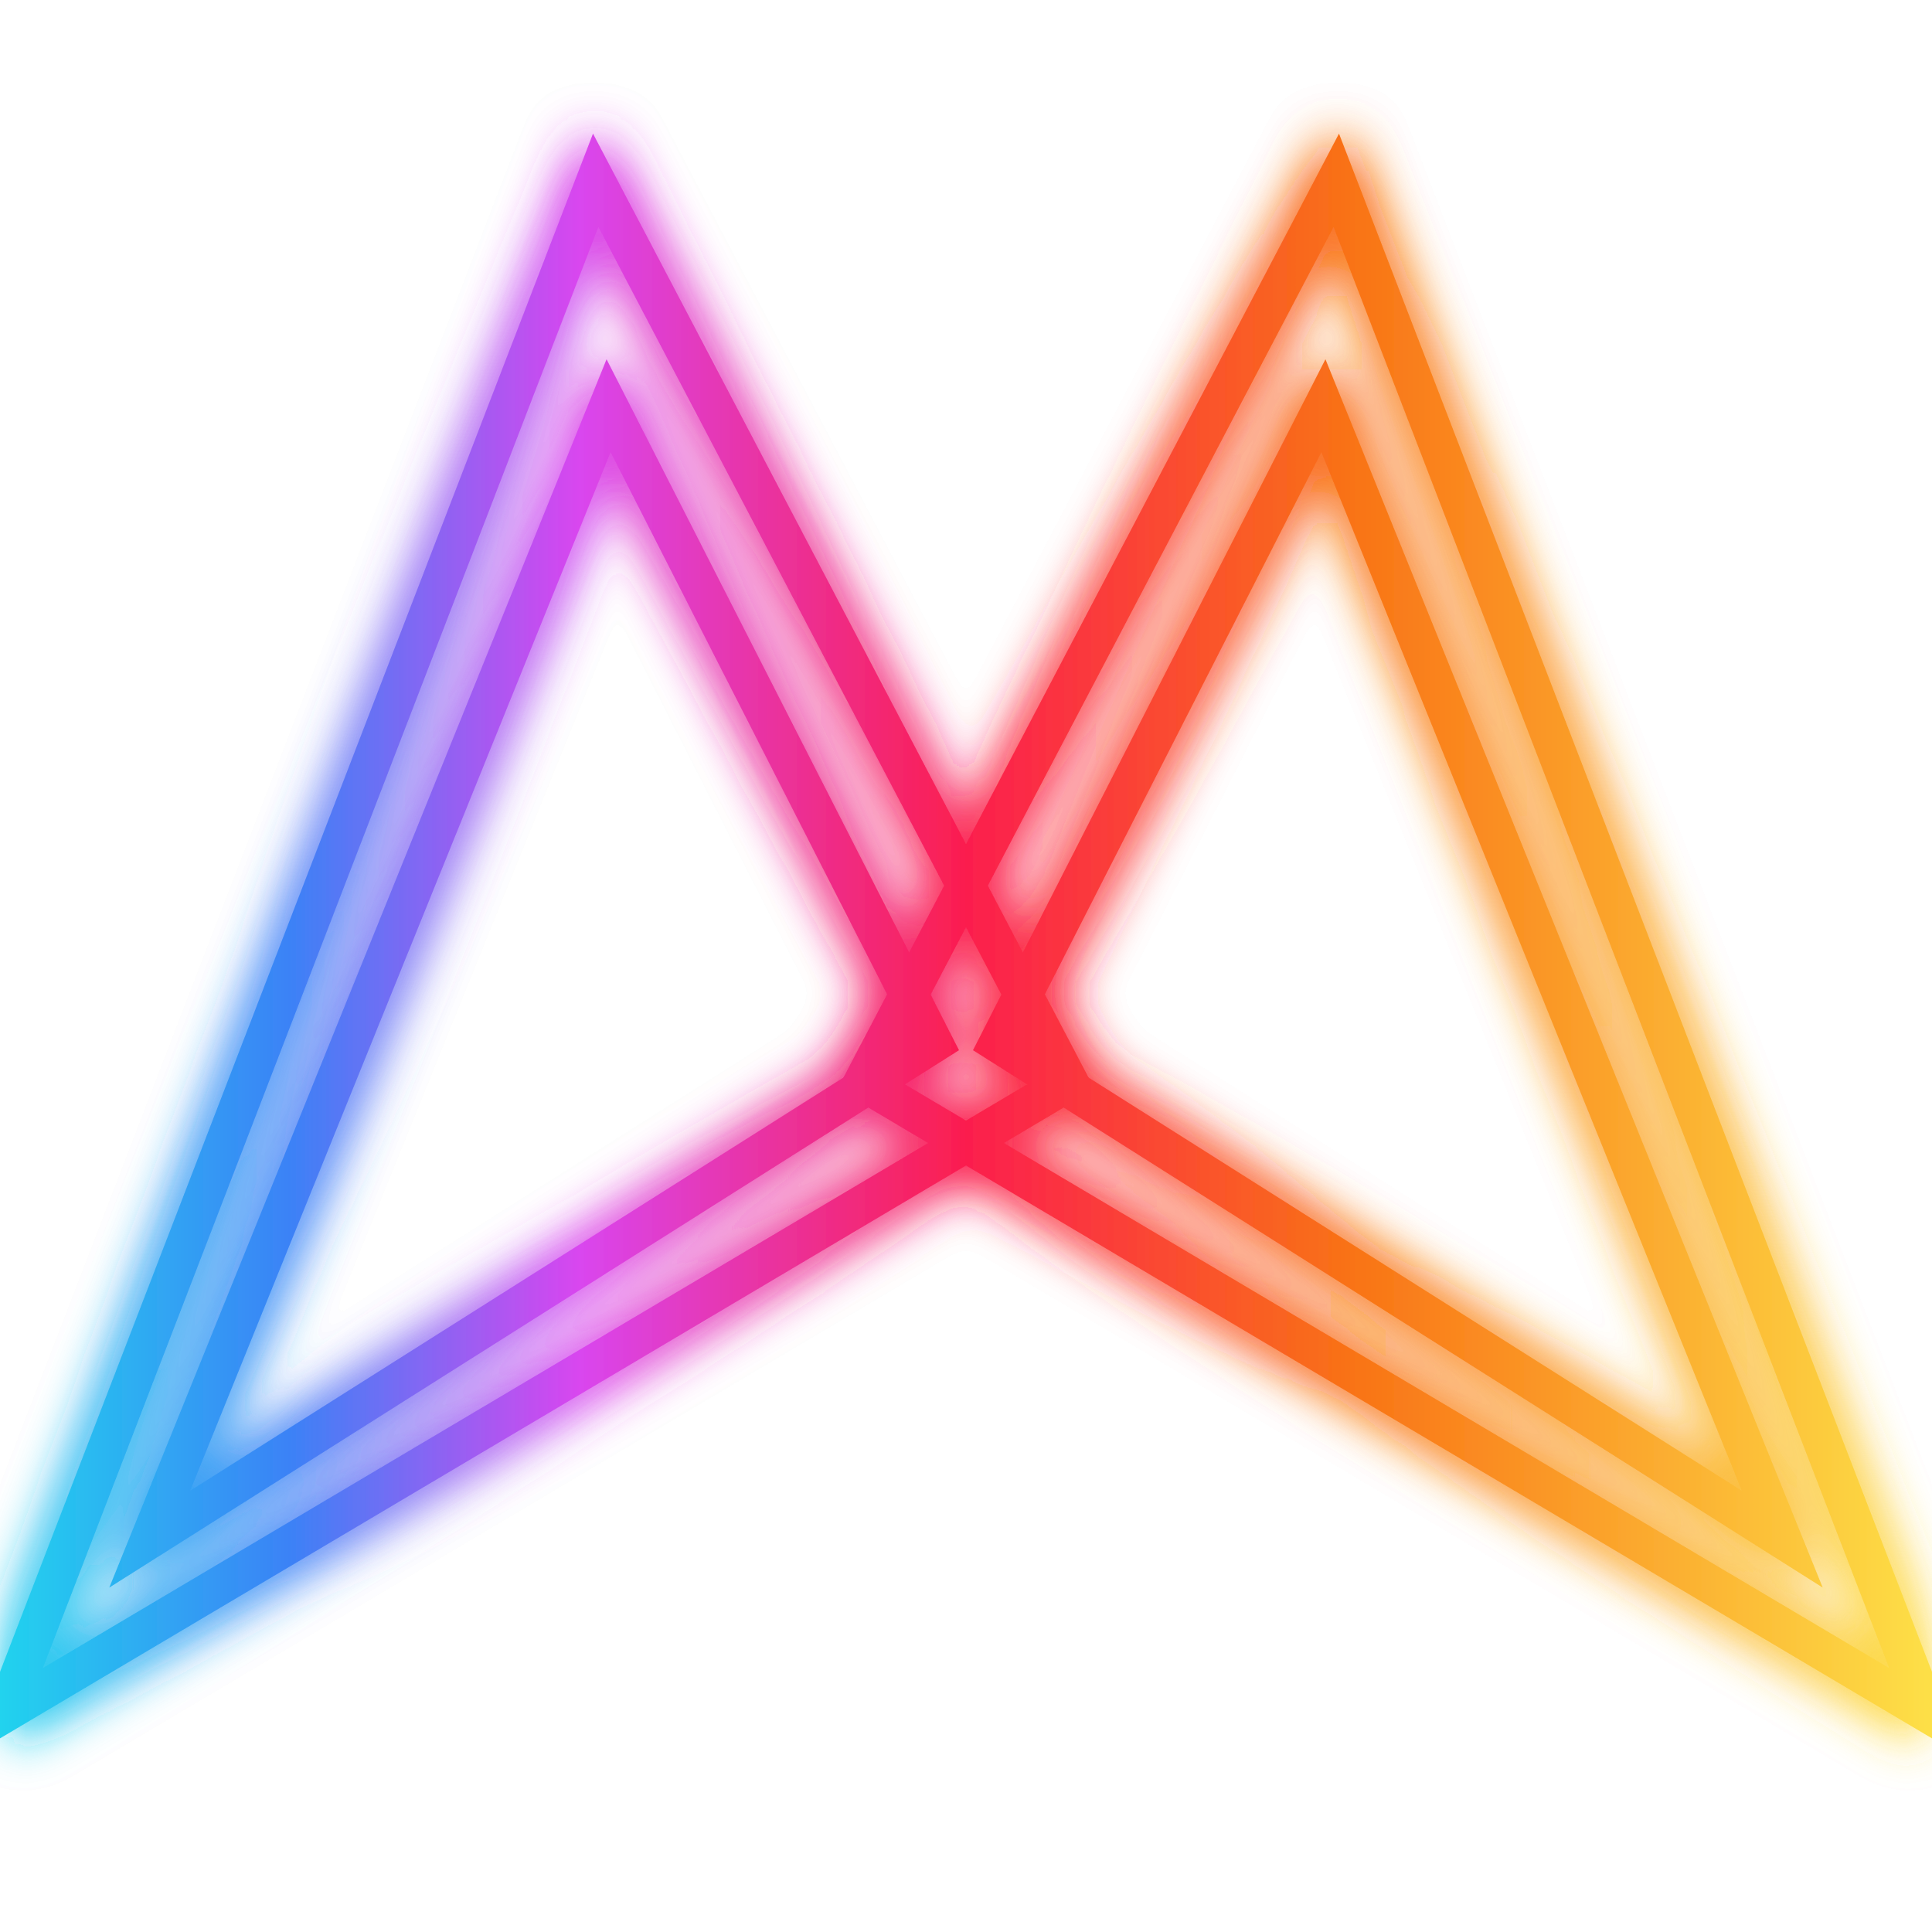
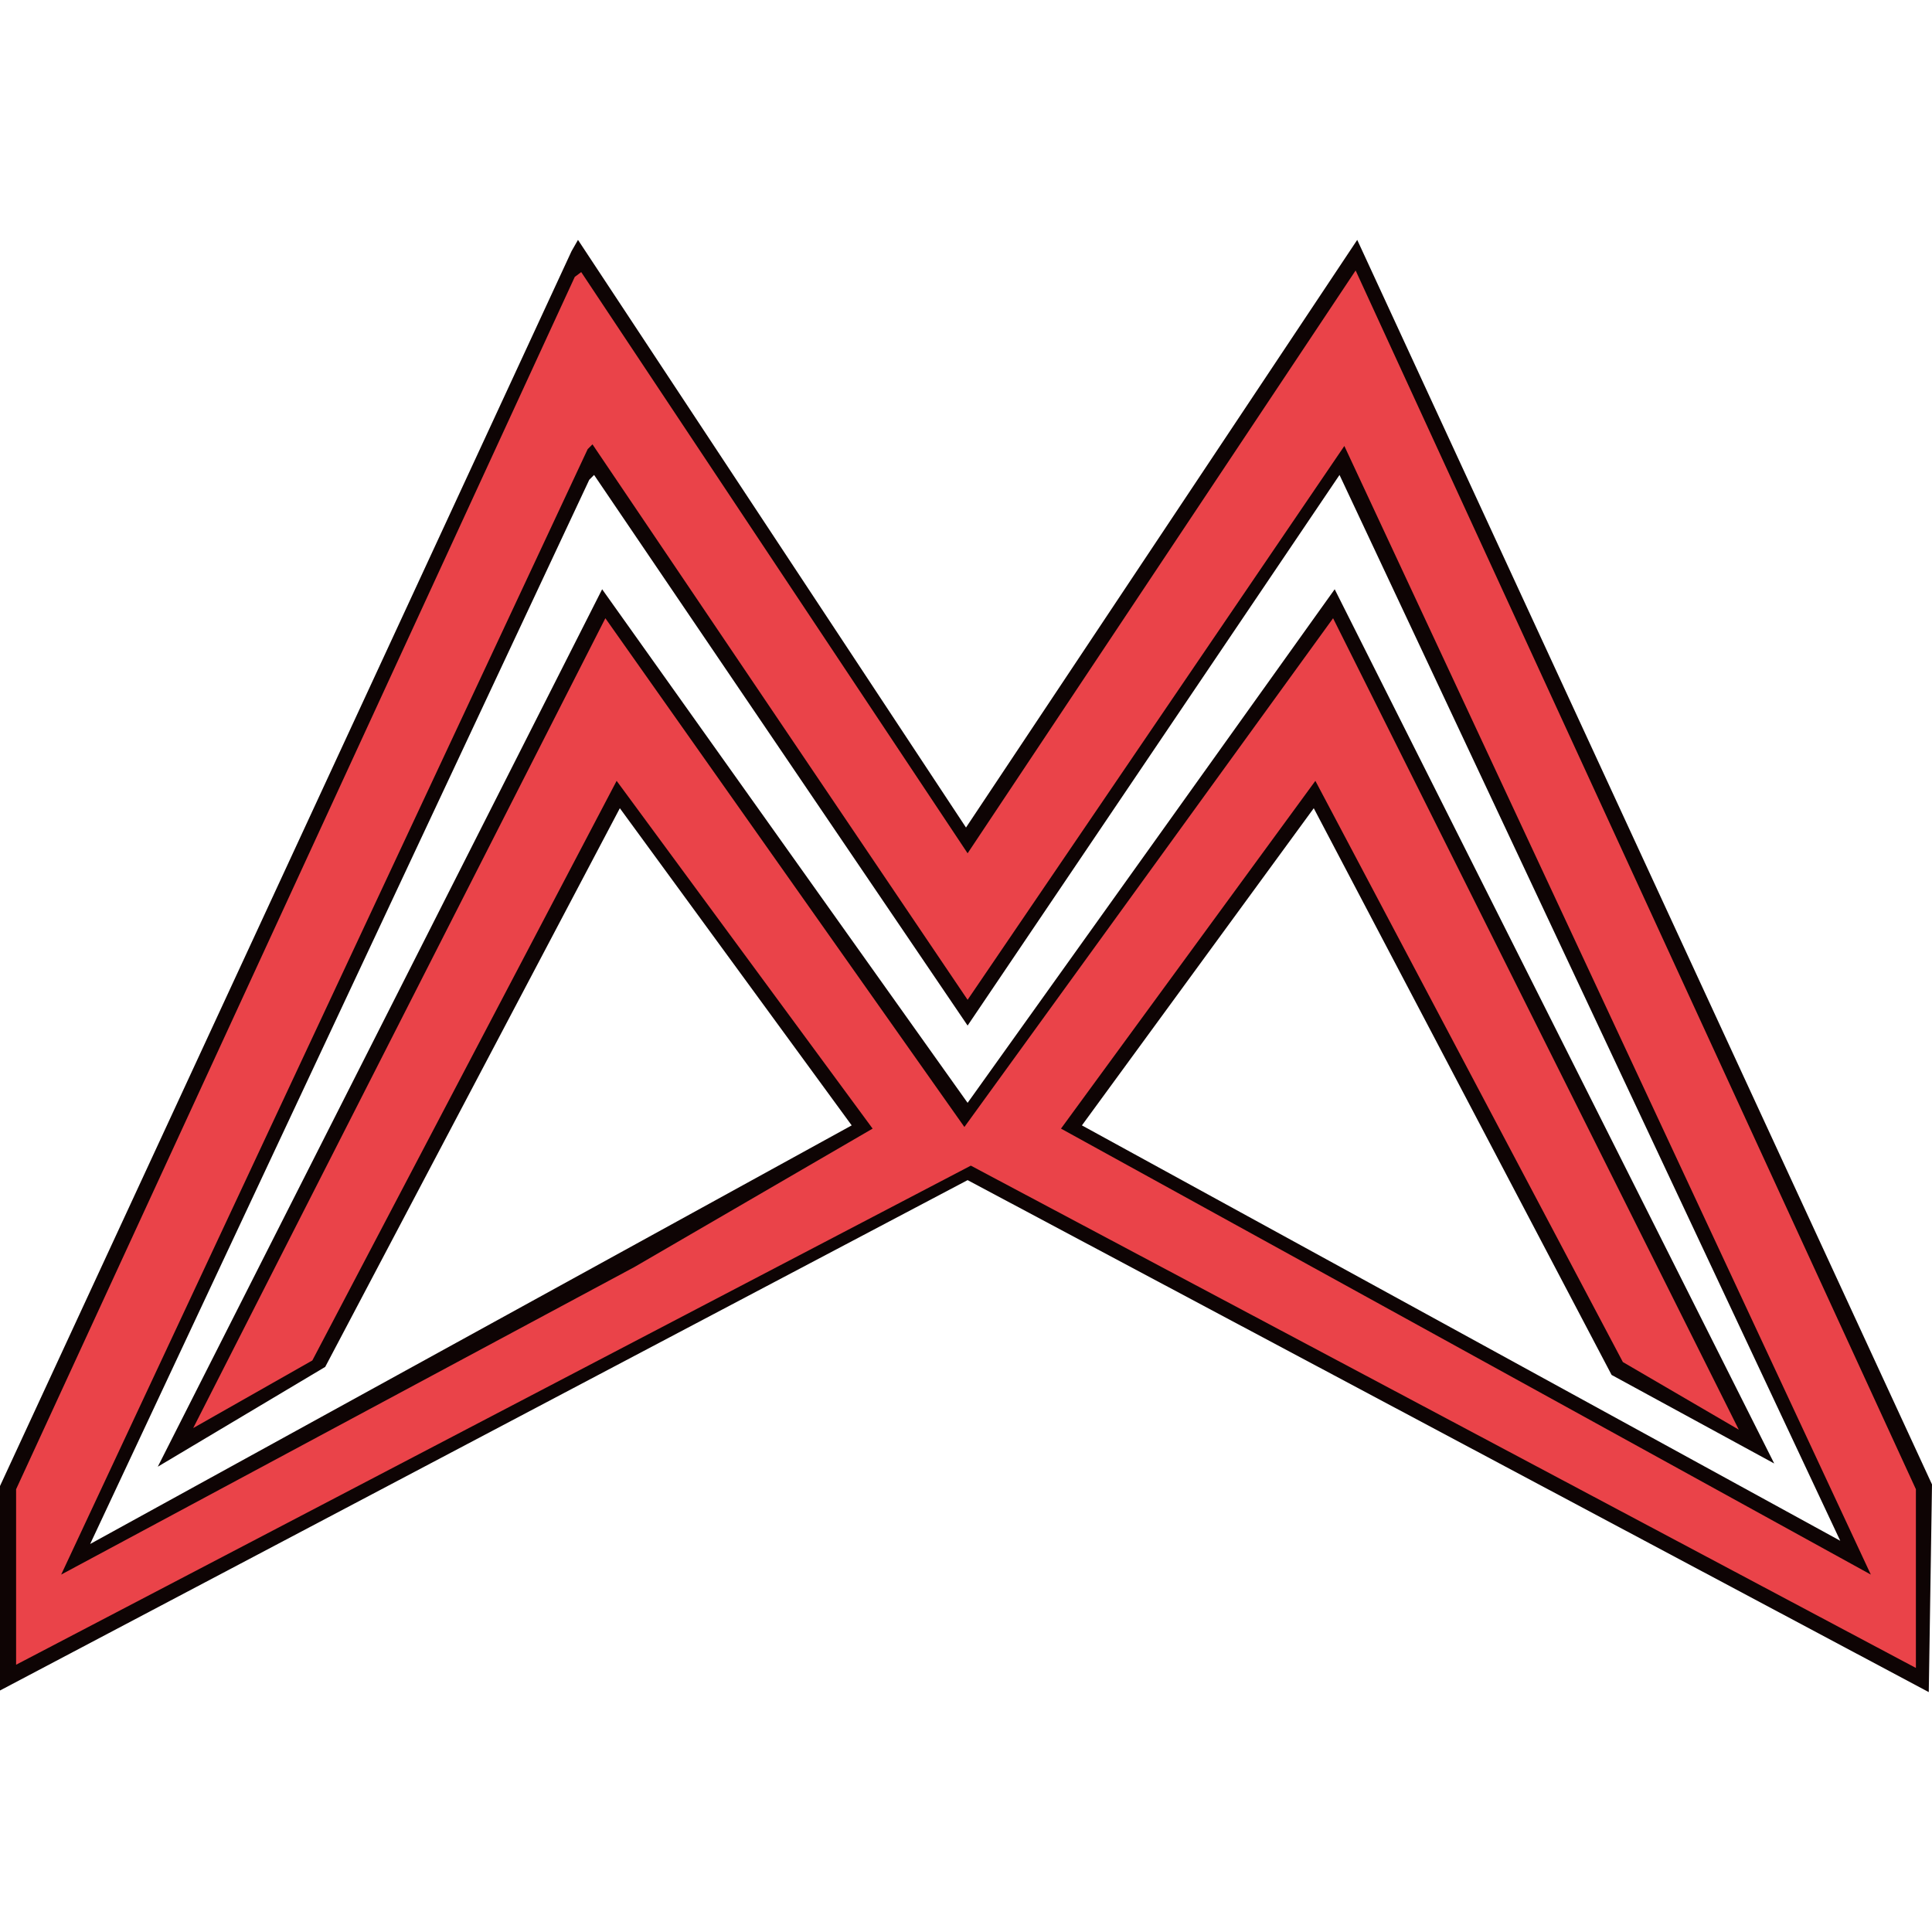
<svg xmlns="http://www.w3.org/2000/svg" viewBox="0 0 120 120" width="120" height="120" role="img" aria-label="MoeAI">
-   <defs>
-     <linearGradient id="g" x1="0" y1="0" x2="120" y2="0" gradientUnits="userSpaceOnUse">
-       <stop offset="0%" stop-color="#22d3ee" />
-       <stop offset="15%" stop-color="#3b82f6" />
-       <stop offset="30%" stop-color="#d946ef" />
-       <stop offset="50%" stop-color="#fb1e4e" />
-       <stop offset="70%" stop-color="#f97316" />
-       <stop offset="100%" stop-color="#fde047" />
-     </linearGradient>
-     <filter id="b" x="-40%" y="-40%" width="180%" height="180%">
-       <feGaussianBlur stdDeviation="1.7" result="s" />
-       <feMerge>
-         <feMergeNode in="s" />
-         <feMergeNode in="s" />
-         <feMergeNode in="SourceGraphic" />
-       </feMerge>
-     </filter>
-   </defs>
-   <g fill="none" stroke="url(#g)" stroke-width="2.4" stroke-linejoin="miter" stroke-miterlimit="8" filter="url(#b)">
-     <path d="M 9.3 95.6 L 37.8 25.2 L 58.0 64.8 Z M 0.3 106.4 L 37.0 11.2 L 66.4 67.2 Z" />
-     <path d="M 62.0 64.8 L 82.2 25.2 L 110.7 95.6 Z M 53.6 67.2 L 83.0 11.2 L 119.7 106.4 Z" />
-   </g>
+   <path fill="#0e0404" fill-rule="evenodd" d="M35.5 15.6L0 92.3L0 105L60.1 73.3L119.8 105.1L120 92.2L84.3 14.9L60 51.4L35.9 14.9ZM36.6 29.8L5.6 95.9L52.9 69.9L38.5 50.2L20.2 84.9L9.8 91.1L37.4 36.6L60.1 68.5L82.9 36.6L110.2 90.9L100.1 85.4L81.6 50.2L67.2 69.9L114.3 95.7L83.2 29.5L60.1 63.7L36.9 29.5Z" />
+   <path fill="#ea4349" fill-rule="evenodd" d="M35.7 17.2L1 92.5L1 103.4L60.3 72.4L119 103.6L119 92.5L84.2 16.8L60.1 53L36.1 16.9ZM36.5 27.9L3.8 97.8L39.4 78.7L54.2 70.1L38.3 48.5L19.4 84.5L12 88.7L37.6 38.4L59.9 70L82.8 38.4L108 88.8L100.8 84.6L81.7 48.5L65.9 70.1L116.2 97.8L83.5 27.7L60.1 62.1L36.8 27.6Z" />
</svg>
